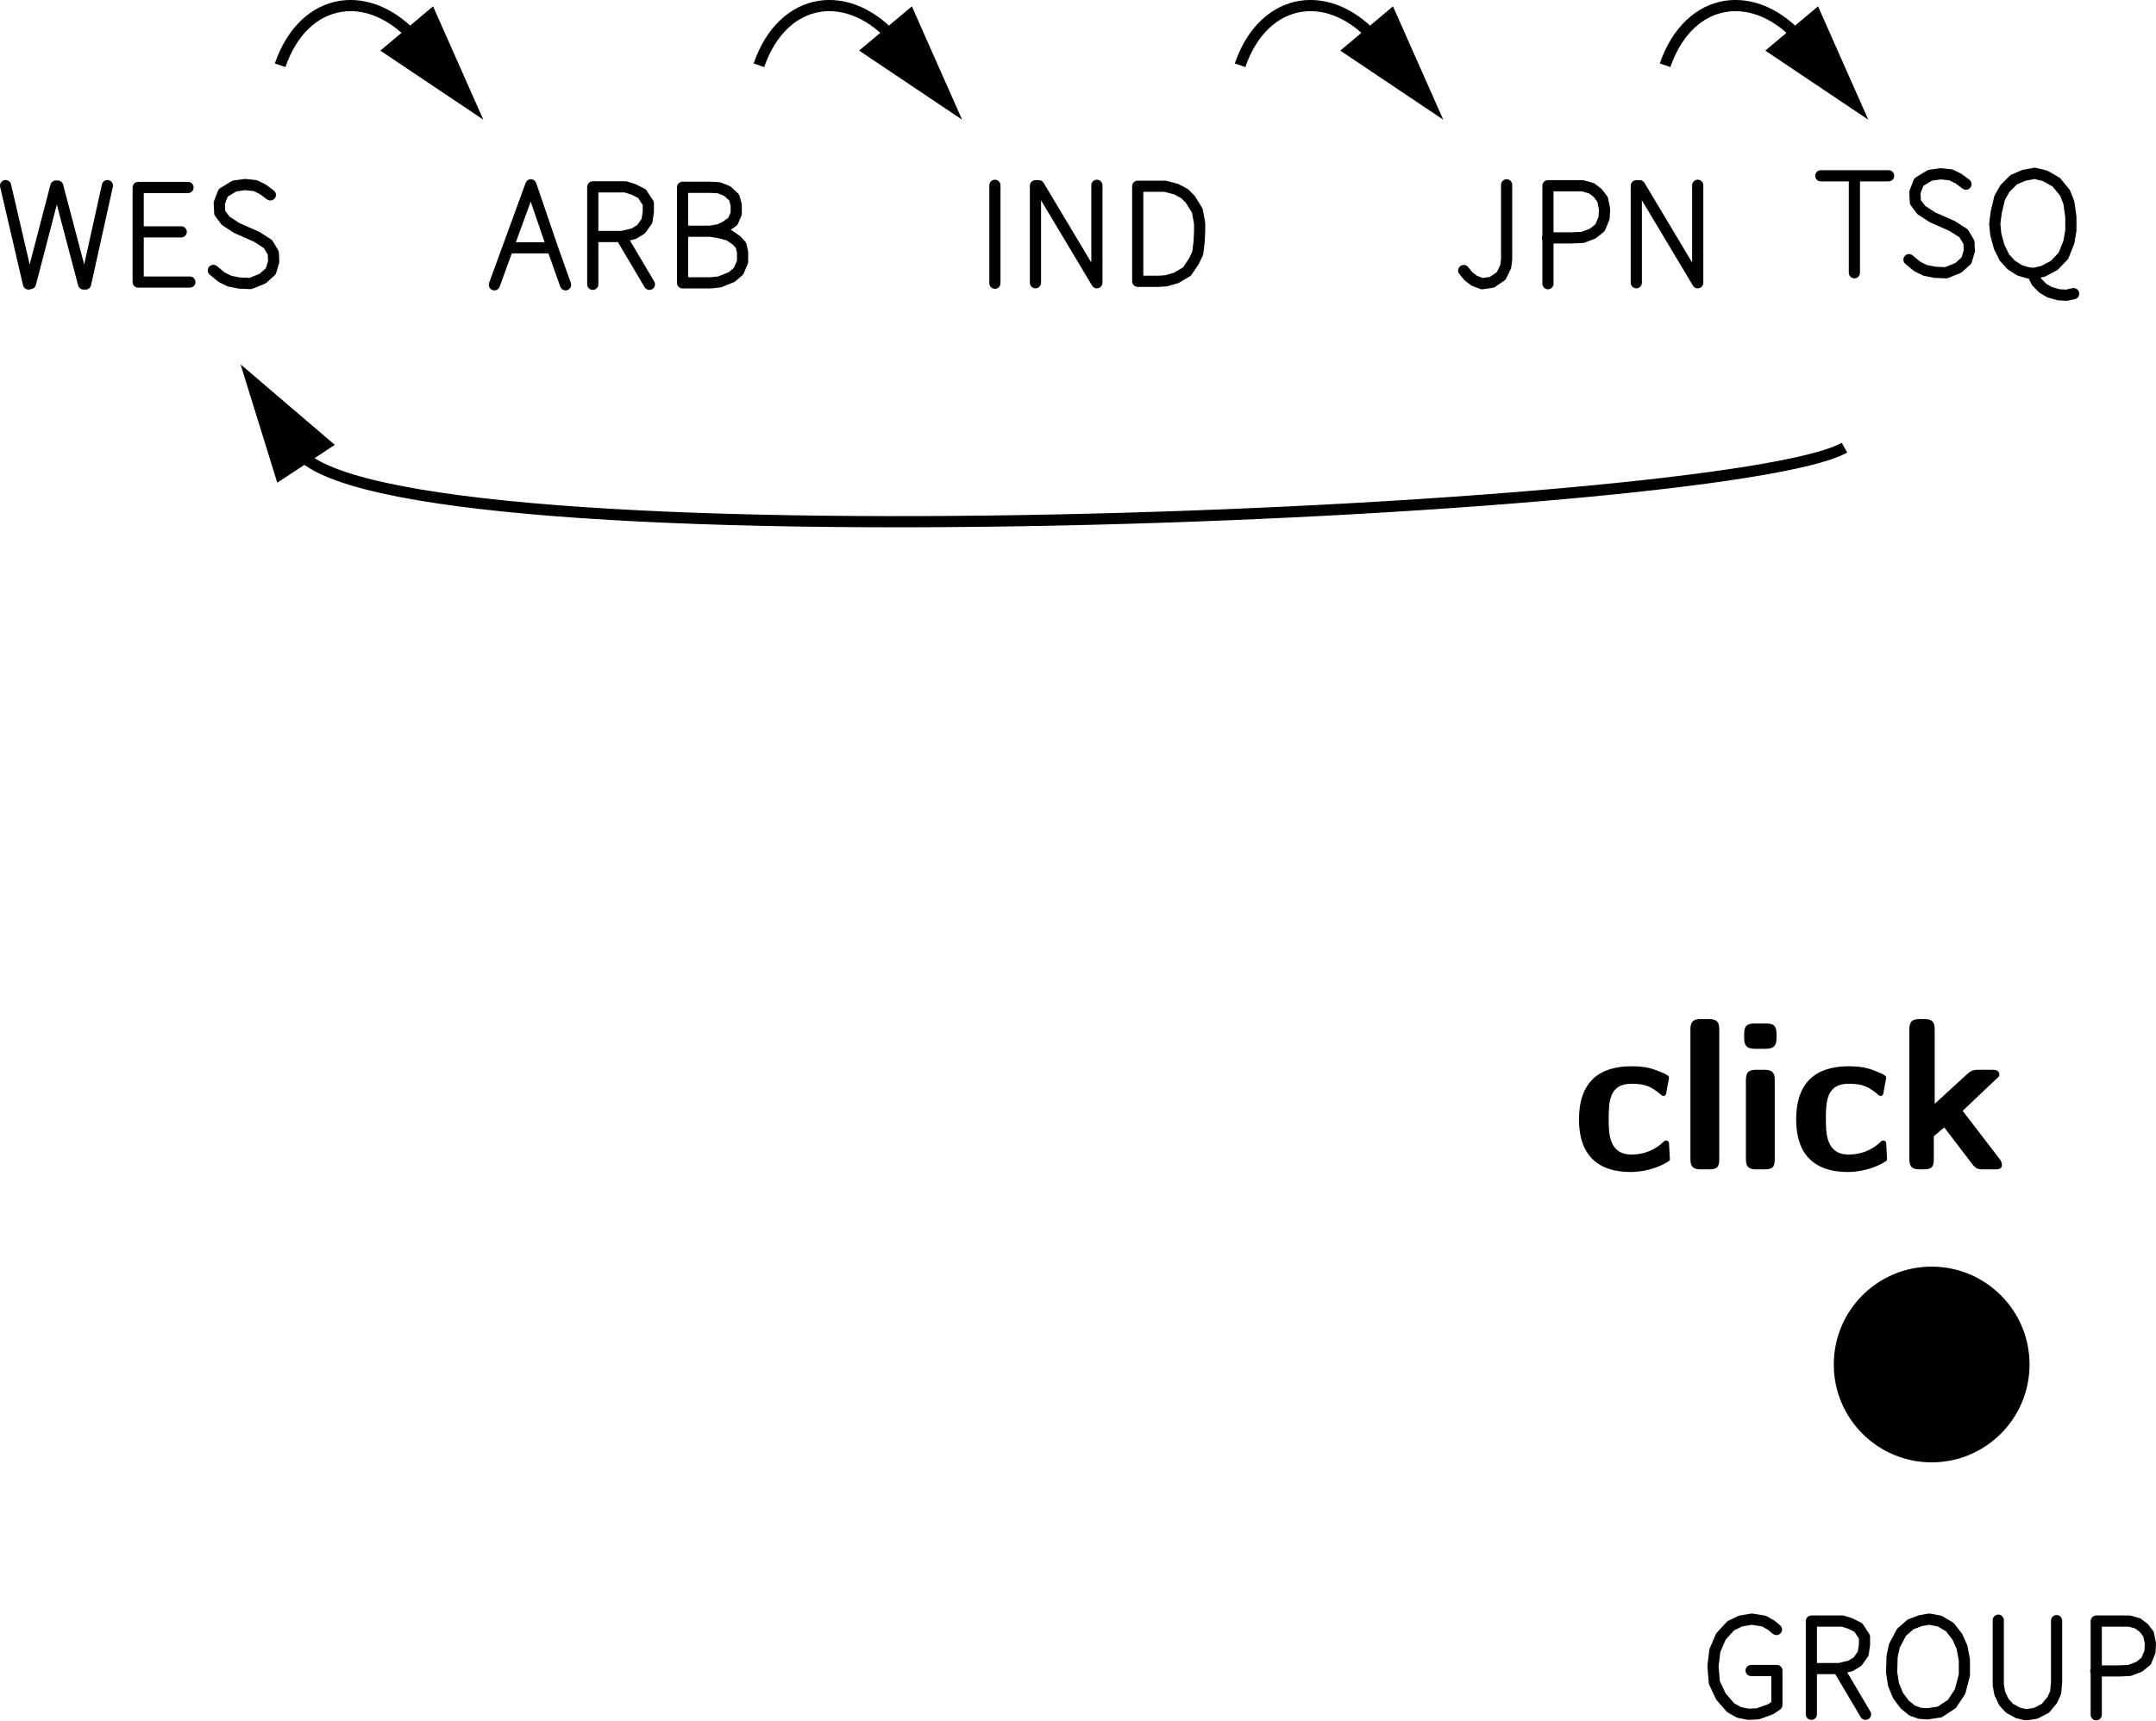
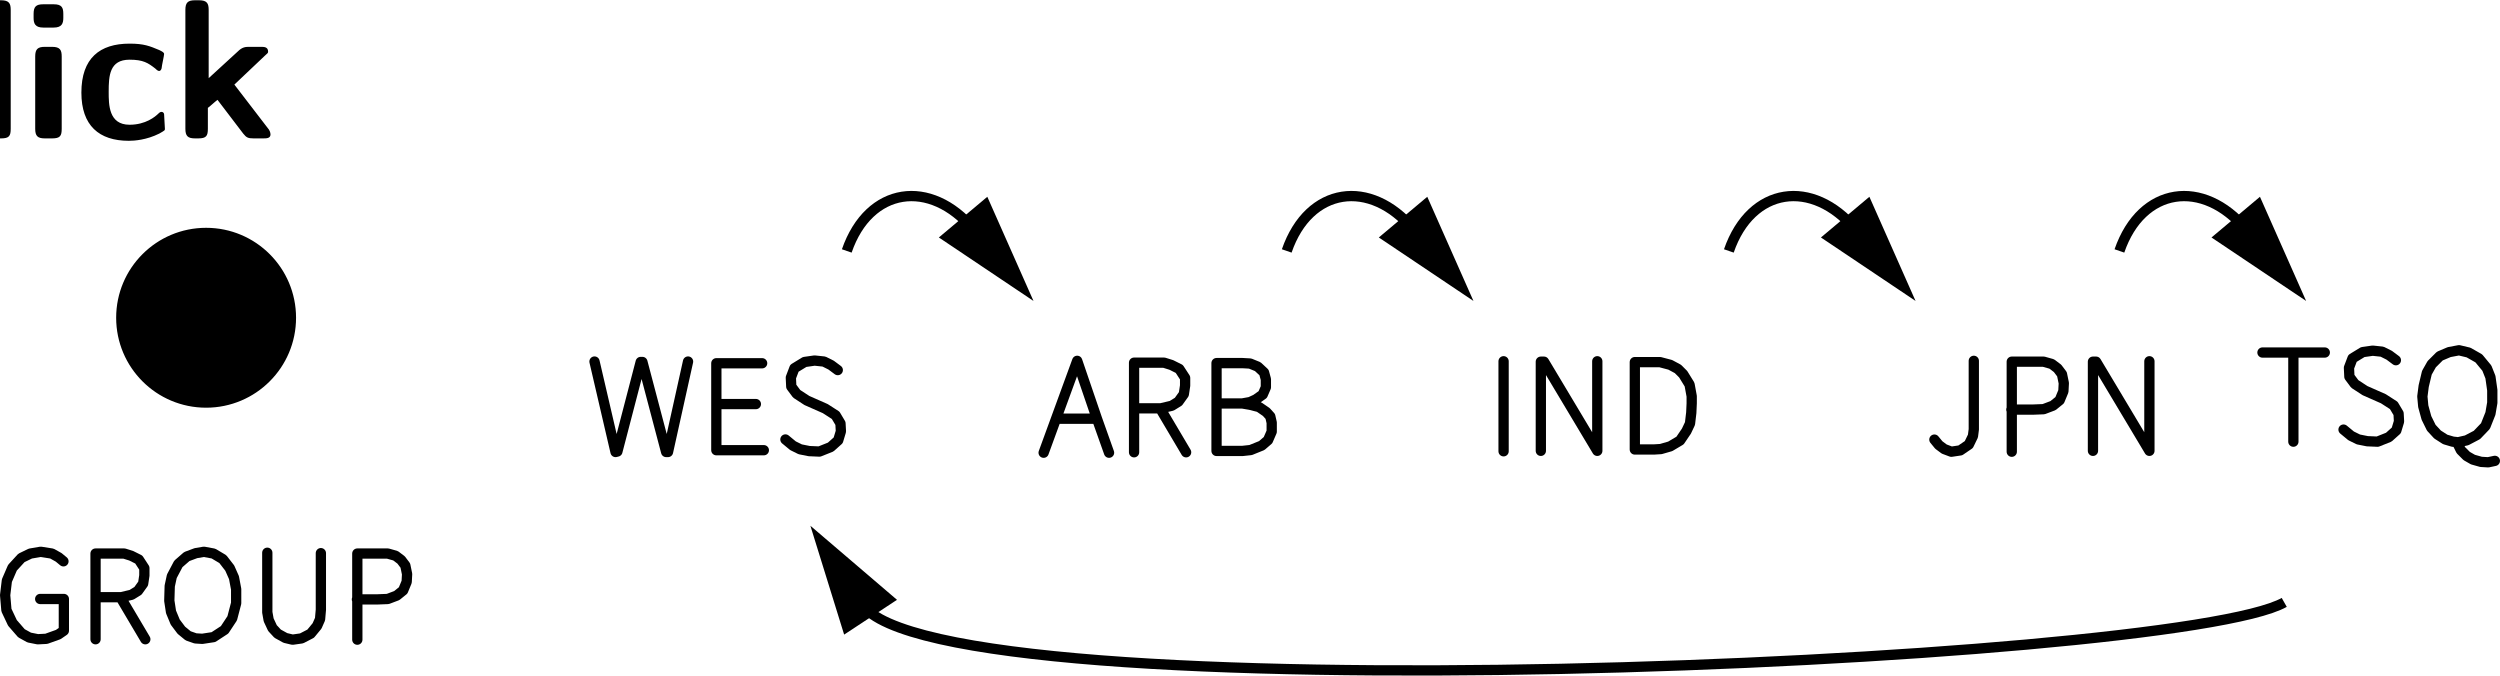
- <svg xmlns="http://www.w3.org/2000/svg" width="38.546mm" height="30.763mm" viewBox="0 0 38.546 30.763" version="1.1" id="svg1">
+ <svg xmlns="http://www.w3.org/2000/svg" width="48.641mm" height="13.144mm" viewBox="0 0 48.641 13.144" version="1.1" id="svg1">
  <defs id="defs1">
    <marker style="overflow:visible" id="Triangle-0" refX="-1" refY="0" orient="auto-start-reverse" markerWidth="2" markerHeight="1" viewBox="0 0 1 1" preserveAspectRatio="none">
      <path transform="scale(0.5)" style="fill:context-stroke;fill-rule:evenodd;stroke:context-stroke;stroke-width:1pt" d="M 5.77,0 -2.88,5 V -5 Z" id="path135-8" />
    </marker>
    <marker style="overflow:visible" id="Triangle-0-0" refX="-1" refY="0" orient="auto-start-reverse" markerWidth="2" markerHeight="1" viewBox="0 0 1 1" preserveAspectRatio="none">
      <path transform="scale(0.5)" style="fill:context-stroke;fill-rule:evenodd;stroke:context-stroke;stroke-width:1pt" d="M 5.77,0 -2.88,5 V -5 Z" id="path135-8-2" />
    </marker>
    <marker style="overflow:visible" id="Triangle-0-2" refX="-1" refY="0" orient="auto-start-reverse" markerWidth="2" markerHeight="1" viewBox="0 0 1 1" preserveAspectRatio="none">
      <path transform="scale(0.5)" style="fill:context-stroke;fill-rule:evenodd;stroke:context-stroke;stroke-width:1pt" d="M 5.77,0 -2.88,5 V -5 Z" id="path135-8-28" />
    </marker>
    <marker style="overflow:visible" id="Triangle-0-29" refX="-1" refY="0" orient="auto-start-reverse" markerWidth="2" markerHeight="1" viewBox="0 0 1 1" preserveAspectRatio="none">
      <path transform="scale(0.5)" style="fill:context-stroke;fill-rule:evenodd;stroke:context-stroke;stroke-width:1pt" d="M 5.77,0 -2.88,5 V -5 Z" id="path135-8-3" />
    </marker>
    <marker style="overflow:visible" id="Triangle-6-2" refX="-1" refY="0" orient="auto-start-reverse" markerWidth="2" markerHeight="1" viewBox="0 0 1 1" preserveAspectRatio="none">
      <path transform="scale(0.5)" style="fill:context-stroke;fill-rule:evenodd;stroke:context-stroke;stroke-width:1pt" d="M 5.77,0 -2.88,5 V -5 Z" id="path135-4-6" />
    </marker>
  </defs>
-   <g id="layer1" transform="translate(-187.0788,-82.55)">
+   <g id="layer1" transform="translate(-175.6119,-78.83468)">
    <g style="display:inline;fill:none;stroke:#000000;stroke-width:0.332;stroke-linecap:round;stroke-linejoin:round;stroke-dasharray:none" id="g98-6-1-7-0-6-7-39" transform="matrix(0.6032299,0,0,0.6032299,66.43993,13.44075)">
      <g transform="translate(253.692,122.753)" id="g97-8-9-7-3-1-9-4" style="stroke-width:0.332;stroke-dasharray:none">
        <path d="M 274,22.1 V 649 H 56.7 495" style="stroke-width:72.294;stroke-dasharray:none" transform="scale(0.0045861,-0.0045861)" id="path95-2-9-8-0-0-4-8" />
        <path d="m 78.8,107 53.2,-44 51,-25.2 63,-12.6 72,-3.1 79,31.5 53,47.4 19,63 -3,56 -34,57 -73,47 -129,57 -72,47 -38,51 -3,63 25,66 72,44 70,10 66,-7 50,-25 47,-35" style="stroke-width:72.294;stroke-dasharray:none" transform="matrix(0.0045861,0,0,-0.0045861,2.51318,0)" id="path96-0-0-5-6-6-9-1" />
        <path d="m 331,15.8 69,15.7 72,37.8 60,62.7 35,88 13,76 v 88 l -13,92 -25,63 -57,69 -72,41 -67,16 -69,-13 -66,-28 -57,-57 -34,-60 -22.4,-94 -9.4,-73 6.3,-69 22.5,-82 34,-69 44,-47.6 54,-34.6 53,-15.7 29,-3.2 28,-56.7 41,-41 44,-25.2 57,-16 50,-3 47,10" style="stroke-width:72.294;stroke-dasharray:none" transform="matrix(0.0045861,0,0,-0.0045861,5.01261,0)" id="path97-2-9-6-8-8-9-2" />
      </g>
    </g>
    <g style="display:inline;fill:none;stroke:#000000;stroke-width:0.332;stroke-linecap:round;stroke-linejoin:round;stroke-dasharray:none" id="g111-3-1-5-2-4-7-9" transform="matrix(0.6032299,0,0,0.6032299,69.6999,11.77157)">
      <g transform="translate(209.048,125.8475)" id="g110-5-2-2-8-3-4-4" style="stroke-width:0.332;stroke-dasharray:none">
        <path d="M 41,15.8 277,662 416,255 H 132 416 L 501,15.8" style="stroke-width:72.294;stroke-dasharray:none" transform="scale(0.0045861,-0.0045861)" id="path107-7-1-5-8-6-1-6" />
        <path d="M 129,18.9 V 649 h 211 l 51,-16 56,-28 41,-63 v -54 l -9,-60 -38,-53 -47,-29 -76,-18 H 132 312 L 495,18.9" style="stroke-width:72.294;stroke-dasharray:none" transform="matrix(0.0045861,0,0,-0.0045861,2.51318,0)" id="path109-4-2-4-4-3-6-9" />
        <path d="M 129,28.4 V 646 h 183 l 53,-3 54,-22 44,-41 13,-48 V 476 L 454,425 406,391 365,372 309,362 H 135 312 l 53,-9 63,-16 51,-35 28,-31 10,-44 V 164 L 491,104 447,66.1 369,34.6 312,28.4 H 135" style="stroke-width:72.294;stroke-dasharray:none" transform="matrix(0.0045861,0,0,-0.0045861,5.17312,0)" id="path110-2-9-5-9-9-3-2" />
      </g>
    </g>
    <g style="display:inline;fill:none;stroke:#000000;stroke-width:0.332;stroke-linecap:round;stroke-linejoin:round;stroke-dasharray:none" id="g107-6-7-4-6-1-5-0" transform="matrix(0.6032299,0,0,0.6032299,42.46737,25.88706)">
      <g transform="translate(282.7492,102.4156)" id="g106-4-8-6-2-4-5-8" style="stroke-width:0.332;stroke-dasharray:none">
        <path d="m 78.8,101 31.2,-38 38,-28.4 50,-18.8 63,9.4 60,40.9 29,59.9 6,47 v 482" style="stroke-width:72.294;stroke-dasharray:none" transform="scale(0.0045861,-0.0045861)" id="path102-6-2-1-9-3-2-1" />
        <path d="M 135,15.8 V 649 h 224 l 57,-16 41,-31 31,-41 13,-63 -3,-57 -26,-63 -47,-38 -66,-25 -75,-3 H 132" style="stroke-width:72.294;stroke-dasharray:none" transform="matrix(0.0045861,0,0,-0.0045861,2.23802,0)" id="path105-8-5-8-2-5-1-3" />
        <path d="M 126,22.1 V 649 h 22 L 523,22.1 V 652" style="stroke-width:72.294;stroke-dasharray:none" transform="matrix(0.0045861,0,0,-0.0045861,4.89795,0)" id="path106-6-3-1-6-4-5-1" />
      </g>
    </g>
    <g style="display:inline;fill:none;stroke:#000000;stroke-width:0.332;stroke-linecap:round;stroke-linejoin:round;stroke-dasharray:none" id="g102-4-3-5-0-4-5-0" transform="matrix(0.6032299,0,0,0.6032299,57.04394,13.79761)">
      <g transform="translate(244.446,122.457)" id="g101-9-4-7-7-1-7-7" style="stroke-width:0.332;stroke-dasharray:none">
        <path d="M 132,18.9 V 652" style="stroke-width:72.294;stroke-dasharray:none" transform="scale(0.0045861,-0.0045861)" id="path98-8-7-4-7-0-3-5" />
        <path d="M 126,22.1 V 649 h 22 L 523,22.1 V 652" style="stroke-width:72.294;stroke-dasharray:none" transform="matrix(0.0045861,0,0,-0.0045861,1.22907,0)" id="path100-1-3-1-2-0-9-8" />
        <path d="M 132,31.5 V 646 h 177 l 72,-19 54,-29 37,-37 45,-73 15,-82 v -50 l -3,-66 -9,-76 -25,-53 -45,-66.5 -69,-40.9 -66,-19 -50,-3.1 H 135" style="stroke-width:72.294;stroke-dasharray:none" transform="matrix(0.0045861,0,0,-0.0045861,4.23297,0)" id="path101-5-1-2-8-5-0-7" />
      </g>
    </g>
    <g style="display:inline;fill:none;stroke:#000000;stroke-width:0.332;stroke-linecap:round;stroke-linejoin:round;stroke-dasharray:none" id="g117-4-2-5-9-4-0-0" transform="matrix(0.6032299,0,0,0.6032299,57.78225,13.81143)">
      <g transform="translate(214.203,122.457)" id="g116-0-6-7-2-8-6-2" style="stroke-width:0.332;stroke-dasharray:none">
        <path d="M 66.1,655 214,18.9 227,22.1 391,652 h 12 L 570,18.9 h 13 L 724,655" style="stroke-width:72.294;stroke-dasharray:none" transform="scale(0.0045861,-0.0045861)" id="path111-2-4-2-2-6-0-9" />
        <path d="M 466,31.5 H 132 V 356 H 410 132 v 287 h 322" style="stroke-width:72.294;stroke-dasharray:none" transform="matrix(0.0045861,0,0,-0.0045861,3.62761,0)" id="path112-7-6-9-4-5-4-4" />
        <path d="m 78.8,107 53.2,-44 51,-25.2 63,-12.6 72,-3.1 79,31.5 53,47.4 19,63 -3,56 -34,57 -73,47 -129,57 -72,47 -38,51 -3,63 25,66 72,44 70,10 66,-7 50,-25 47,-35" style="stroke-width:72.294;stroke-dasharray:none" transform="matrix(0.0045861,0,0,-0.0045861,6.09951,0)" id="path116-2-9-2-9-8-1-3" />
      </g>
    </g>
-     <circle style="display:inline;fill:#000000;stroke:#000000;stroke-width:0.2;stroke-linecap:round;stroke-linejoin:round;stroke-miterlimit:4.3;stroke-dasharray:none" id="path1450-8-5-56-3-2-6-4-4-7-5-9" cx="221.614" cy="106.95" r="1.65" />
-     <g style="display:inline;fill:none;stroke:#000000;stroke-width:0.2;stroke-linecap:round;stroke-linejoin:round;stroke-dasharray:none" id="g514-7" transform="translate(-255.7671,-175.7518)">
+     <circle style="display:inline;fill:#000000;stroke:#000000;stroke-width:0.2;stroke-linecap:round;stroke-linejoin:round;stroke-miterlimit:4.3;stroke-dasharray:none" id="path1450-8-5-56-3-2-6-4-4-7-5-9" cx="179.622" cy="85.017" r="1.65" />
+     <g style="display:inline;fill:none;stroke:#000000;stroke-width:0.2;stroke-linecap:round;stroke-linejoin:round;stroke-dasharray:none" id="g514-7" transform="translate(-297.7595,-197.685)">
      <g transform="translate(473.238,289.0071)" id="g513-6" style="stroke-width:0.2;stroke-dasharray:none">
        <path d="M 346,315 H 520 V 81.9 L 479,53.6 391,22.1 328,18.9 265,31.5 208,63 l -66,76 -44.4,94 -9.4,110 12.8,107 41,95 66,72 66,32 76,13 82,-13 50,-28 35,-29" style="stroke-width:75.591;stroke-dasharray:none" transform="scale(0.00264583,-0.00264583)" id="path509-5" />
        <path d="M 129,18.9 V 649 h 211 l 51,-16 56,-28 41,-63 v -54 l -9,-60 -38,-53 -47,-29 -76,-18 H 132 312 L 495,18.9" style="stroke-width:75.591;stroke-dasharray:none" transform="matrix(0.00264583,0,0,-0.00264583,1.651,0)" id="path510-7" />
        <path d="m 334,22.1 82,12.5 82,53.6 56,84.8 29,111 v 103 l -16,85 -31,70 -51,66 -69,41 -70,13 -59,-10 -67,-25 -62,-54 -48,-91 -15.5,-72 -3.1,-108 12.6,-82 31,-75 45,-59.9 50,-41 54,-18.9 50,-3.1" style="stroke-width:75.591;stroke-dasharray:none" transform="matrix(0.00264583,0,0,-0.00264583,3.18558,0)" id="path511-13" />
        <path d="M 135,655 V 217 l 10,-56 28,-60 38,-41.1 57,-31.5 53,-12.6 66,9.4 67,34.7 47,57.1 22,50 6,69 v 416" style="stroke-width:75.591;stroke-dasharray:none" transform="matrix(0.00264583,0,0,-0.00264583,4.97681,0)" id="path512-33" />
        <path d="M 135,15.8 V 649 h 224 l 57,-16 41,-31 31,-41 13,-63 -3,-57 -26,-63 -47,-38 -66,-25 -75,-3 H 132" style="stroke-width:75.591;stroke-dasharray:none" transform="matrix(0.00264583,0,0,-0.00264583,6.72835,0)" id="path513-8" />
      </g>
    </g>
-     <text xml:space="preserve" style="font-size:3.881px;line-height:1.25;font-family:sans-serif;stroke-width:0.265" x="221.609" y="103.461" id="text5-6-2-6">
-       <tspan style="font-style:normal;font-variant:normal;font-weight:bold;font-stretch:normal;font-size:3.881px;font-family:'Latin Modern Sans';-inkscape-font-specification:'Latin Modern Sans';text-align:center;text-anchor:middle;stroke-width:0.265" x="221.609" y="103.461" id="tspan9-0">click</tspan>
+     <text xml:space="preserve" style="font-size:3.881px;line-height:1.25;font-family:sans-serif;stroke-width:0.265" x="179.616" y="81.528" id="text5-6-2-6">
+       <tspan style="font-style:normal;font-variant:normal;font-weight:bold;font-stretch:normal;font-size:3.881px;font-family:'Latin Modern Sans';-inkscape-font-specification:'Latin Modern Sans';text-align:center;text-anchor:middle;stroke-width:0.265" x="179.616" y="81.528" id="tspan9-0">click</tspan>
    </text>
    <path style="fill:none;stroke:#000000;stroke-width:0.2;stroke-linecap:butt;stroke-linejoin:miter;stroke-dasharray:none;stroke-opacity:1;marker-end:url(#Triangle-0)" d="m 192.087,83.717 c 0.433,-1.255 1.628,-1.414 2.462,-0.421" id="path27-9" />
    <path style="fill:none;stroke:#000000;stroke-width:0.2;stroke-linecap:butt;stroke-linejoin:miter;stroke-dasharray:none;stroke-opacity:1;marker-end:url(#Triangle-0-0)" d="m 200.647,83.717 c 0.433,-1.255 1.628,-1.414 2.462,-0.421" id="path27-9-7" />
    <path style="fill:none;stroke:#000000;stroke-width:0.2;stroke-linecap:butt;stroke-linejoin:miter;stroke-dasharray:none;stroke-opacity:1;marker-end:url(#Triangle-0-2)" d="m 209.249,83.717 c 0.433,-1.255 1.628,-1.414 2.462,-0.421" id="path27-9-73" />
    <path style="fill:none;stroke:#000000;stroke-width:0.2;stroke-linecap:butt;stroke-linejoin:miter;stroke-dasharray:none;stroke-opacity:1;marker-end:url(#Triangle-0-29)" d="m 216.848,83.717 c 0.433,-1.255 1.628,-1.414 2.462,-0.421" id="path27-9-9" />
    <path style="fill:none;stroke:#000000;stroke-width:0.2;stroke-linecap:butt;stroke-linejoin:miter;stroke-dasharray:none;stroke-opacity:1;marker-end:url(#Triangle-6-2)" d="m 220.055,90.555 c -2.111,1.196 -26.218,2.244 -27.675,0.03" id="path27-48-6" />
  </g>
</svg>
